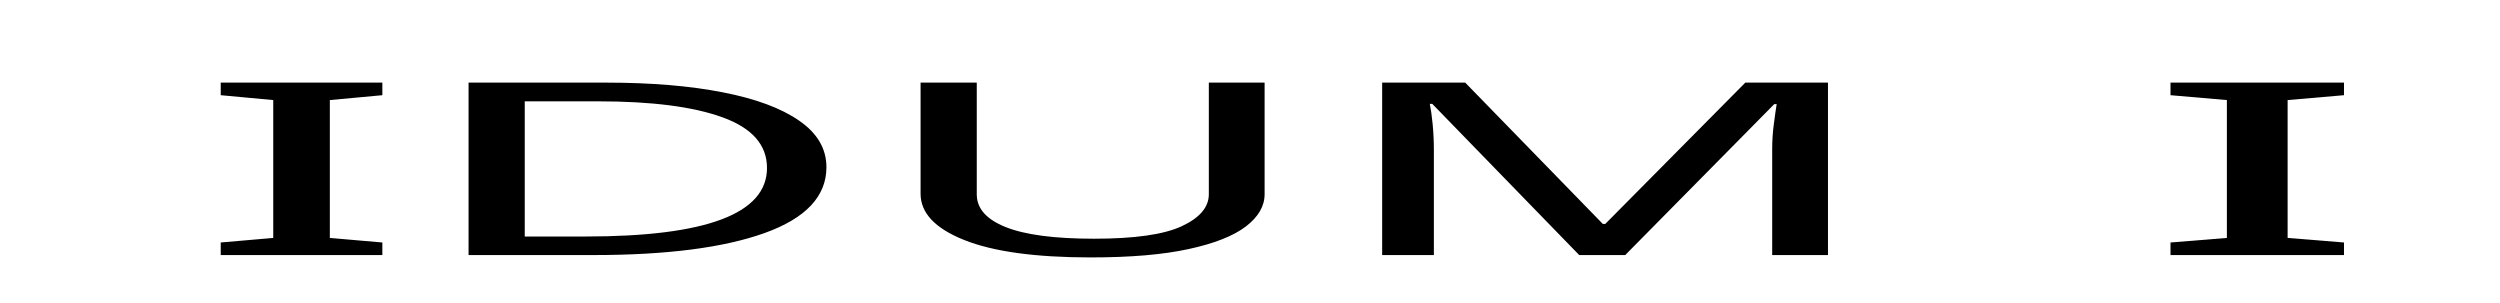
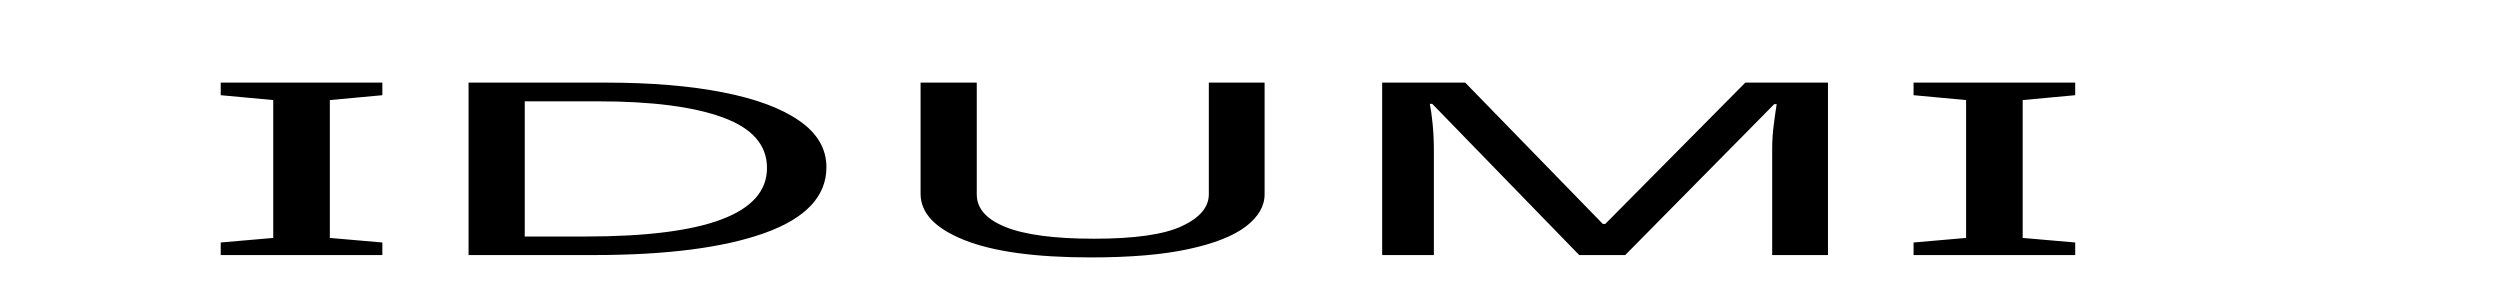
<svg xmlns="http://www.w3.org/2000/svg" version="1.1" id="レイヤー_1" x="0px" y="0px" viewBox="0 0 248.5 30.1" style="enable-background:new 0 0 248.5 30.1;" xml:space="preserve">
  <style type="text/css">
	.st0{fill:none;}
	.st1{font-family:'HiraKakuStd-W8-83pv-RKSJ-H';}
	.st2{font-size:24px;}
</style>
  <rect x="38.1" y="14.8" class="st0" width="40.7" height="0" />
  <rect x="3.5" y="-0.3" class="st0" width="248.5" height="30.1" />
-   <text transform="matrix(2.59 0 0 1 19.4713 25.3532)" class="st1 st2">IDUM</text>
-   <text transform="matrix(2.78 0 0 1 213.0983 25.3532)" class="st1 st2">I</text>
+   <text transform="matrix(2.59 0 0 1 19.4713 25.3532)" class="st1 st2">IDUMI</text>
</svg>
